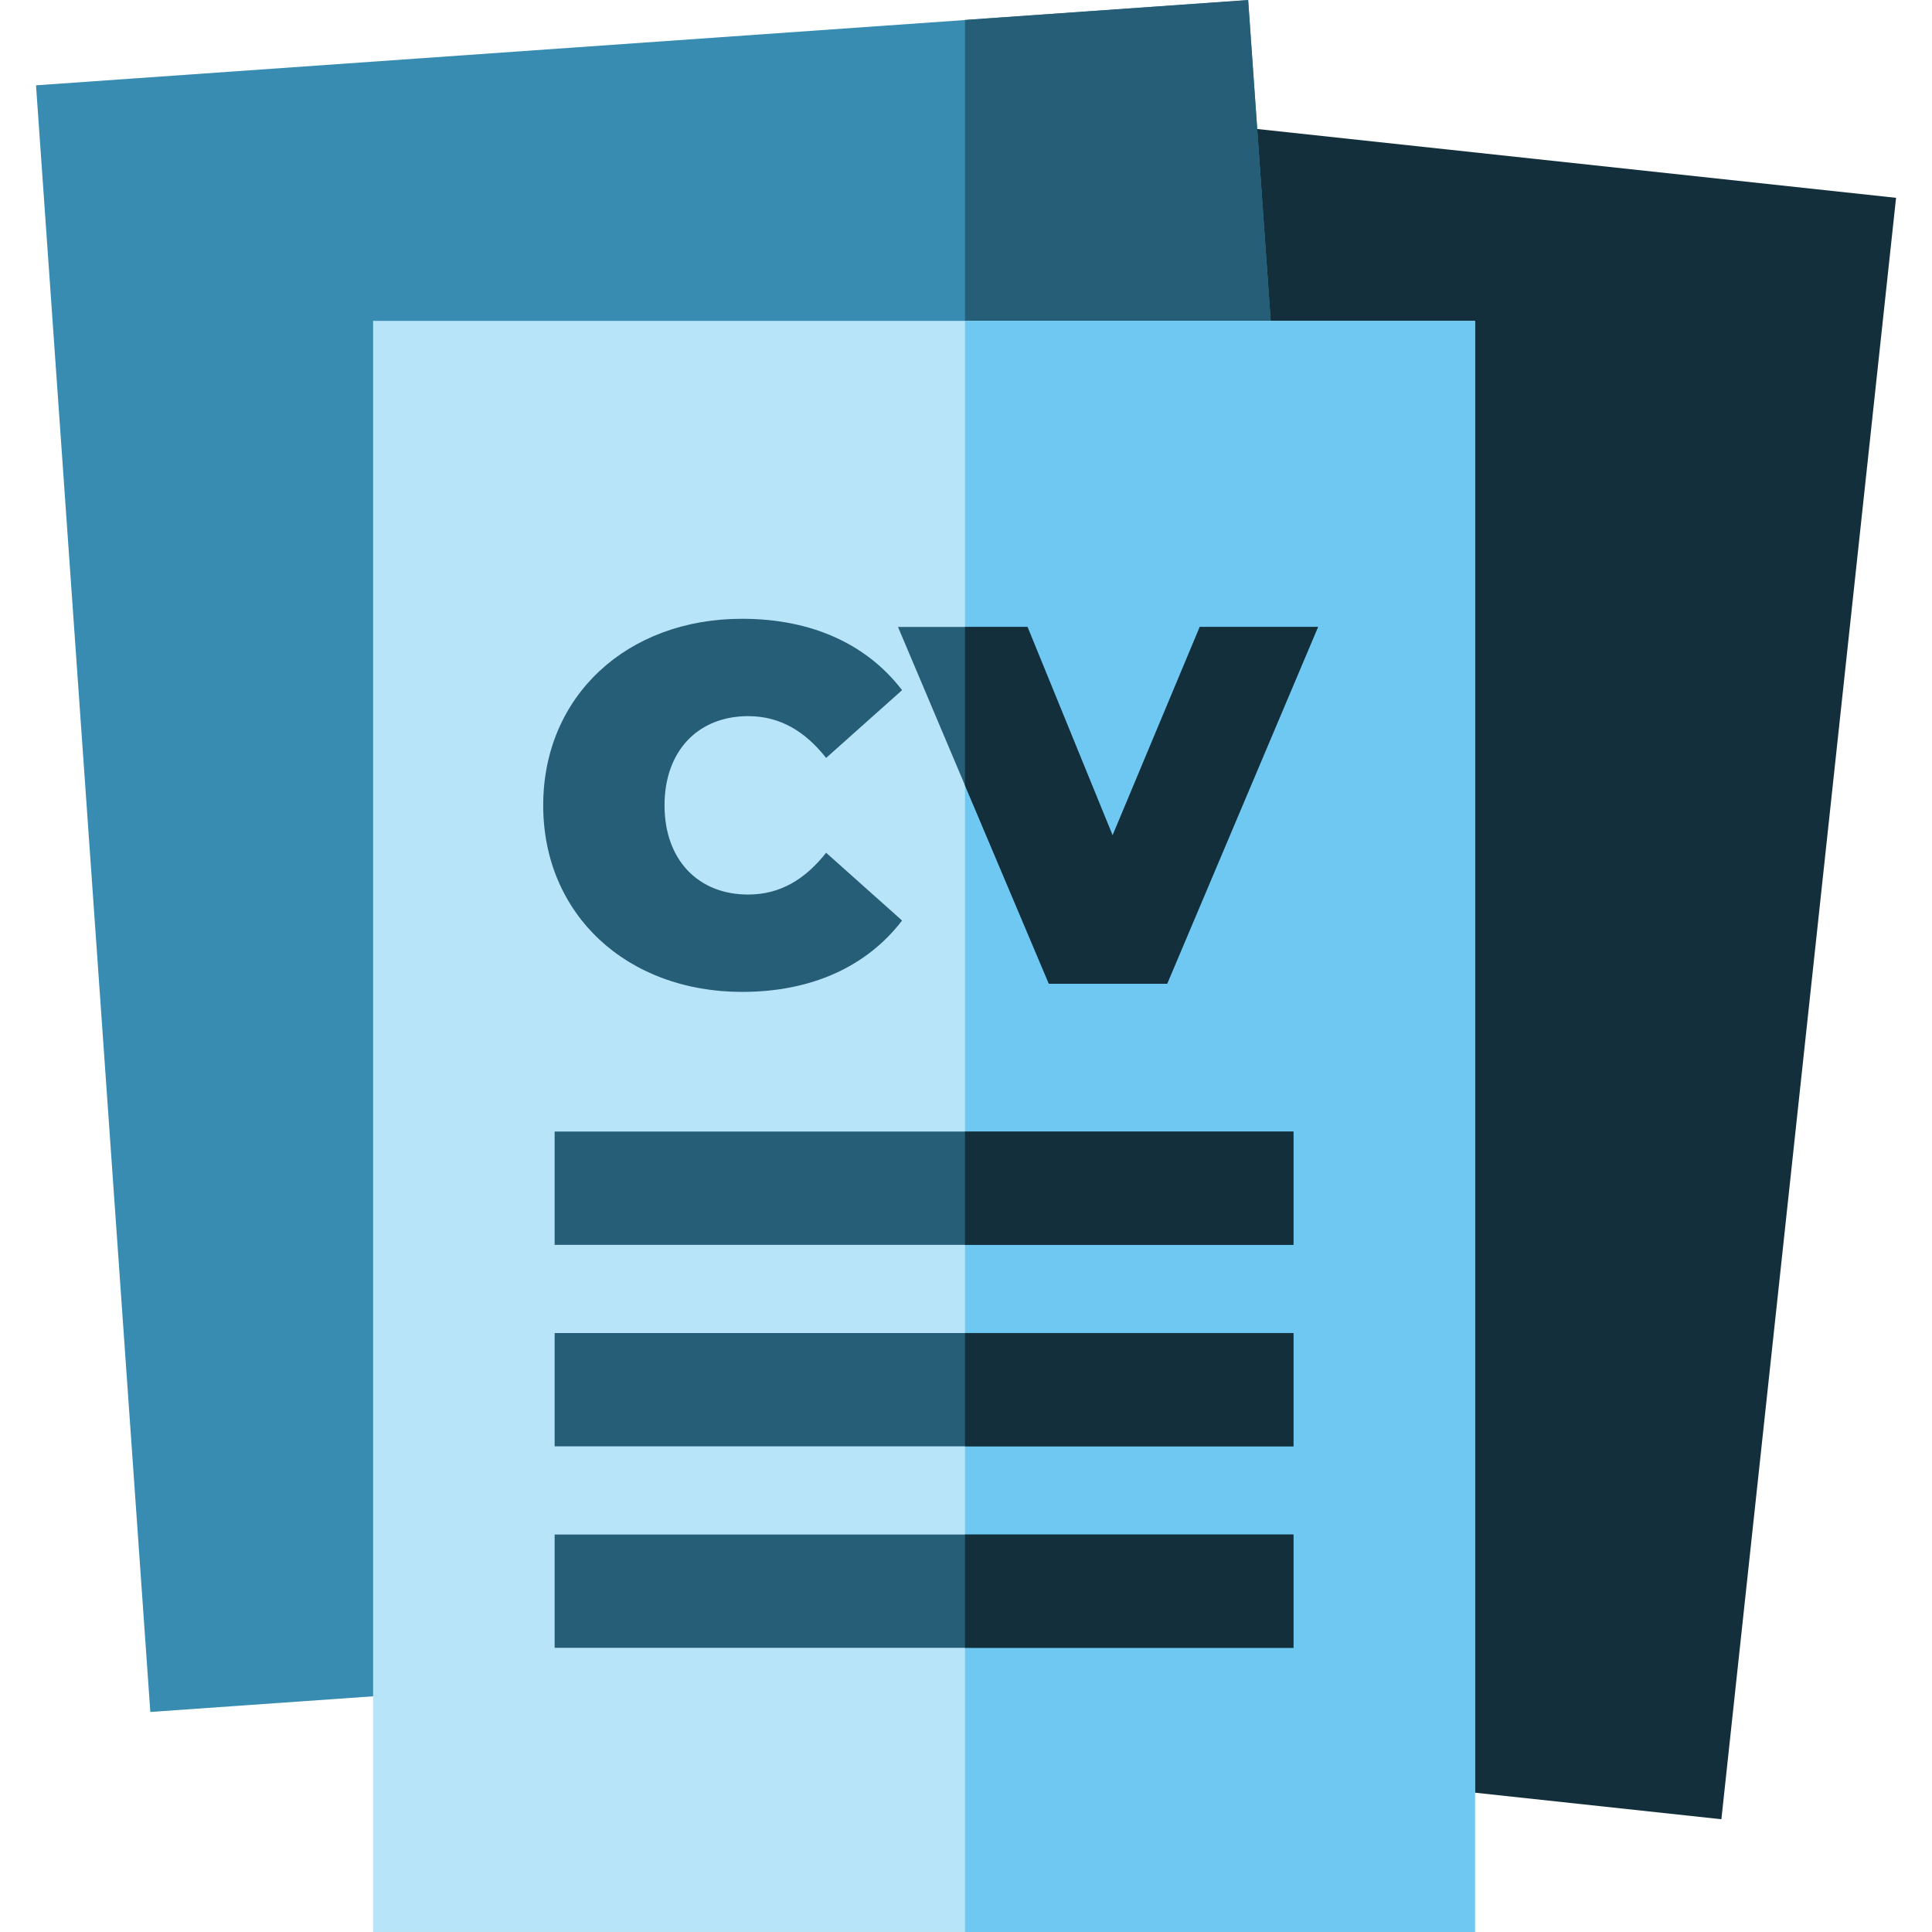
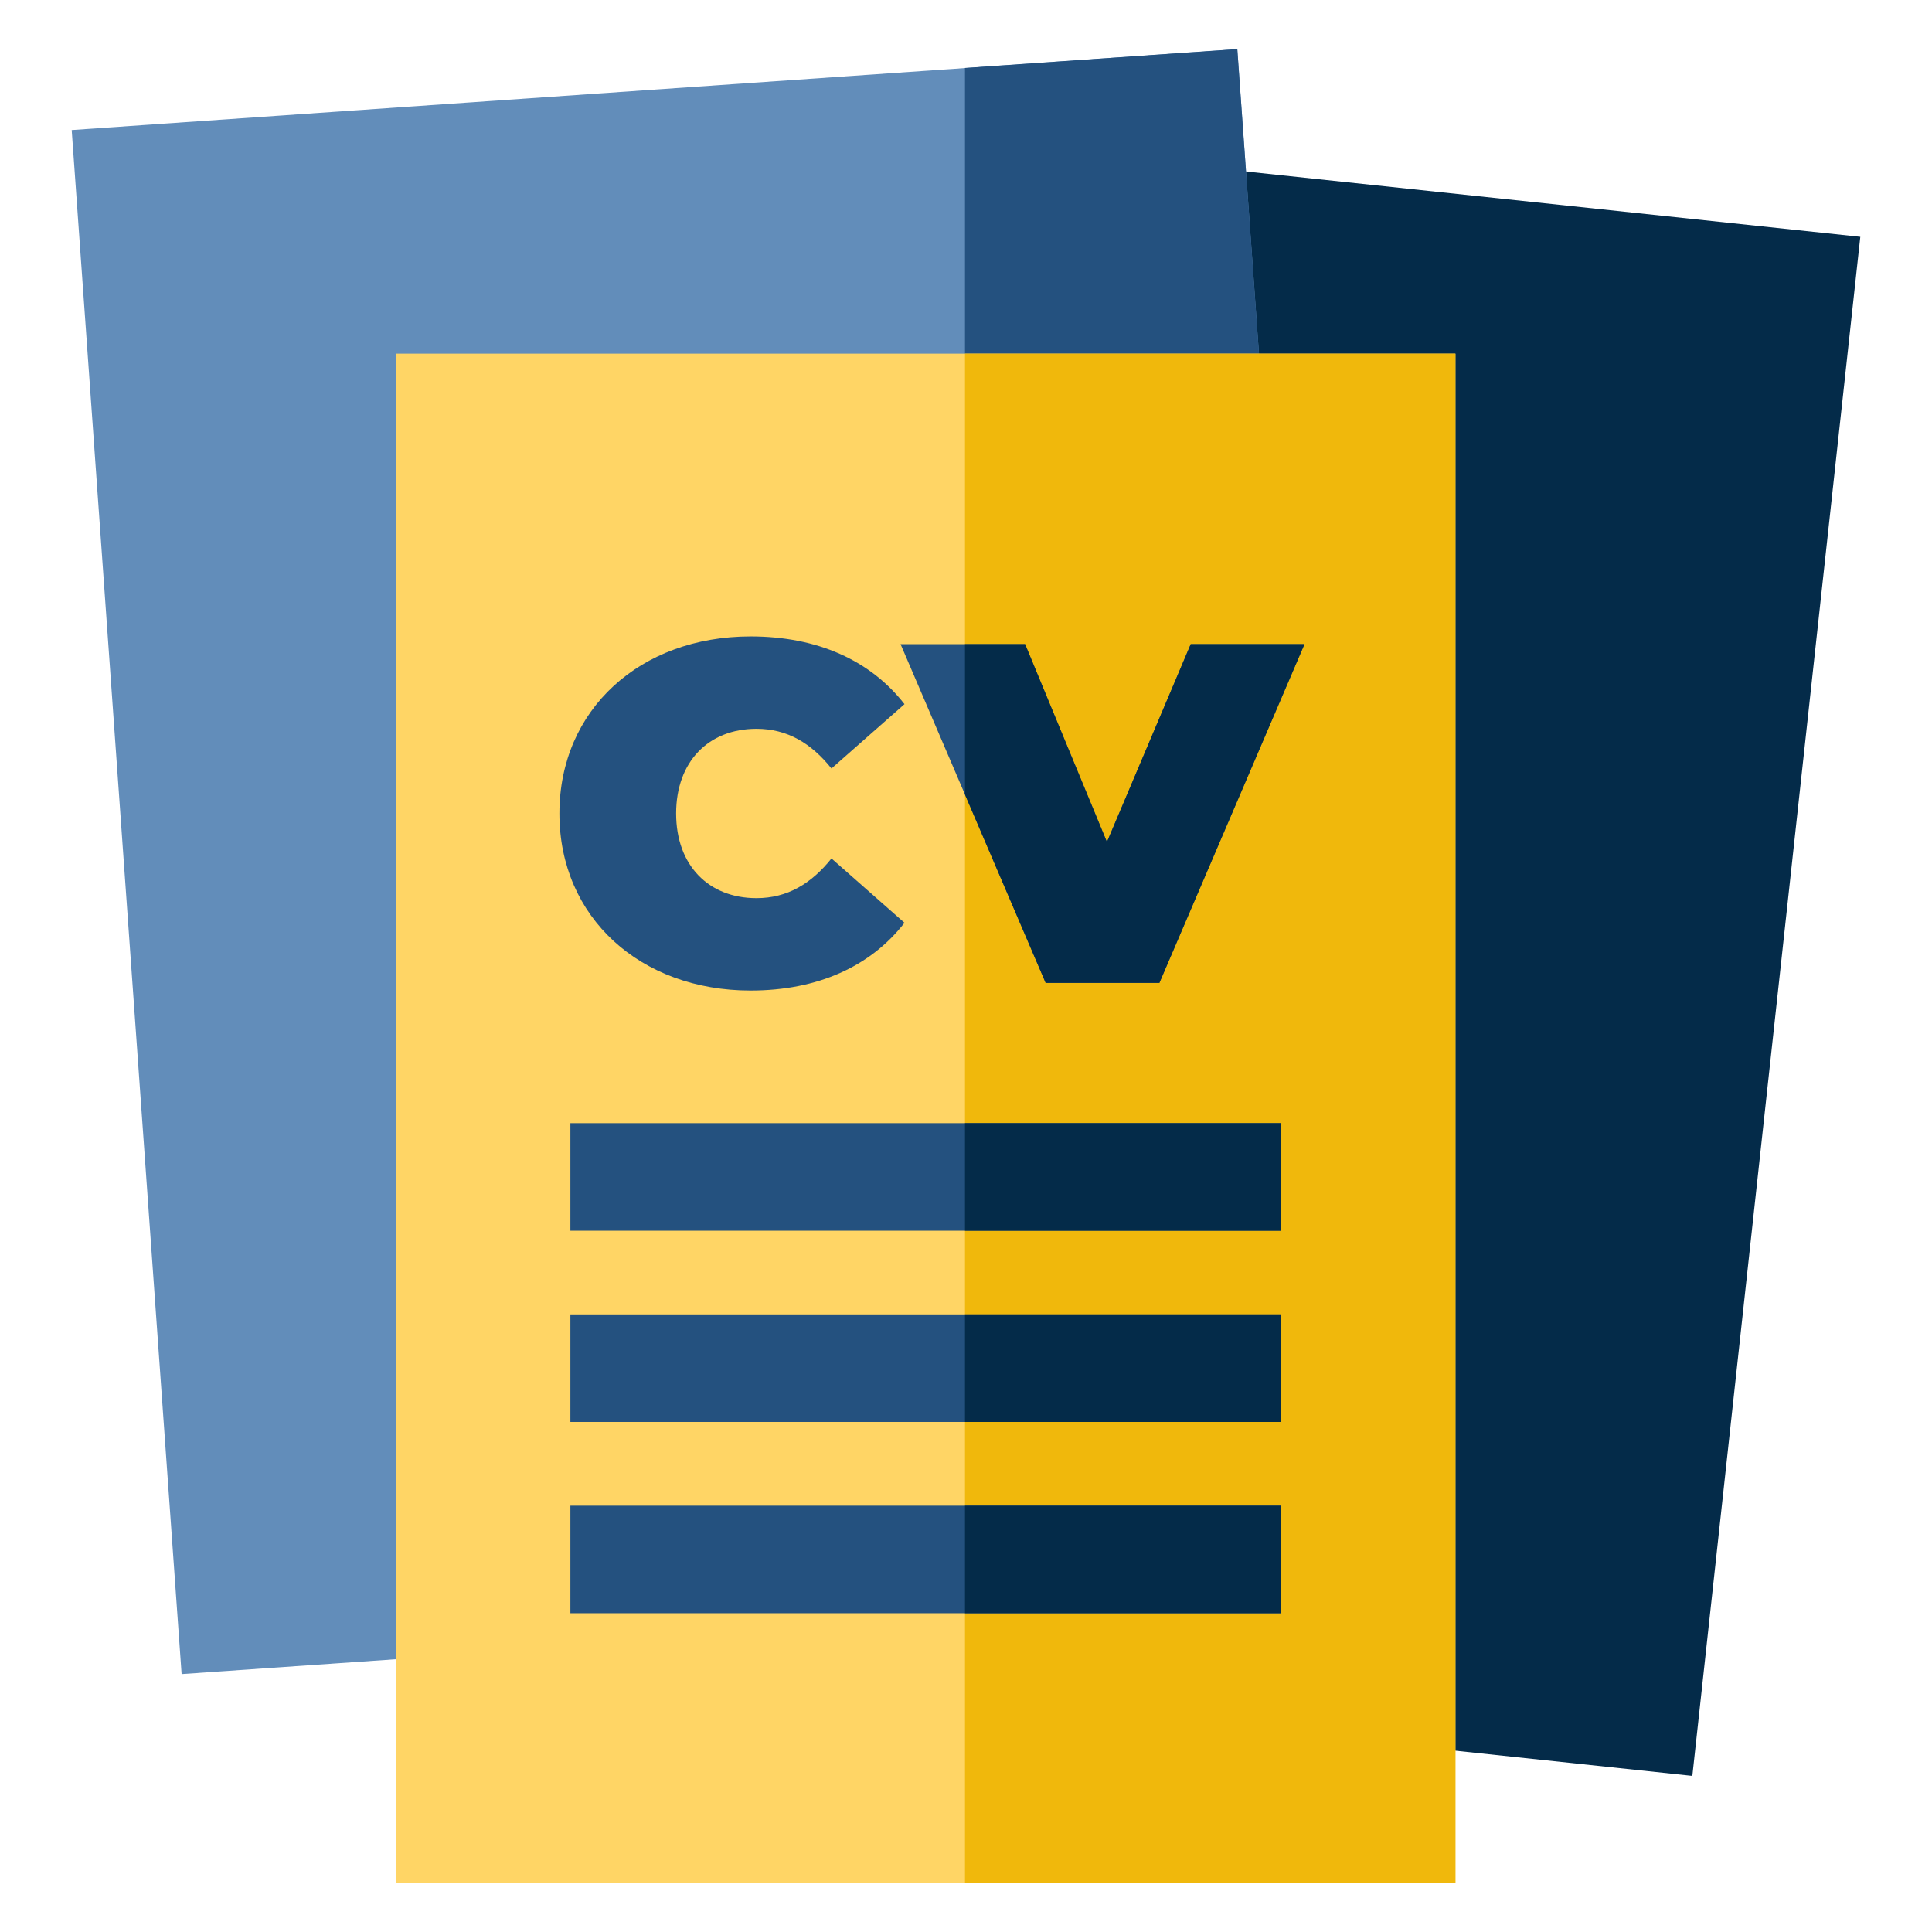
- <svg xmlns="http://www.w3.org/2000/svg" version="1.1" id="Capa_1" x="0px" y="0px" viewBox="0 0 512.003 512.003" style="enable-background:new 0 0 512.003 512.003;" xml:space="preserve">
-   <rect x="103.126" y="89.013" transform="matrix(-0.1071 0.9942 -0.9942 -0.1071 602.0192 -40.5702)" style="fill:#132F3B;" width="432.202" height="322.06" />
-   <rect x="24.281" y="10.773" transform="matrix(-0.9975 0.0701 -0.0701 -0.9975 386.0391 440.1602)" style="fill:#388CB2;" width="322.03" height="432.162" />
-   <polygon style="fill:#265D77;" points="255.732,438.527 361.1,431.118 330.783,0 255.732,5.278 " />
-   <path style="fill:#B7E4F8;" d="M98.869,512h292.025V85.037H98.869V512z" />
-   <rect x="255.732" y="85.037" style="fill:#6FC8F1;" width="135.164" height="426.966" />
+ <svg xmlns="http://www.w3.org/2000/svg" id="Layer_1" data-name="Layer 1" viewBox="0 0 512 512">
+   <defs>
+     <style>
+       .cls-1 {
+         fill: #042b49;
+       }
+ 
+       .cls-2 {
+         fill: #628dba;
+       }
+ 
+       .cls-3 {
+         fill: #f0b80c;
+       }
+ 
+       .cls-4 {
+         fill: #24517f;
+       }
+ 
+       .cls-5 {
+         fill: #ffd565;
+       }
+     </style>
+   </defs>
+   <polygon class="cls-1" points="493 62.76 448.49 470.63 140.6 437.89 185.11 30.02 493 62.76" />
+   <polygon class="cls-2" points="357.02 422.22 48.13 443.65 19 34.46 327.89 13.03 357.02 422.22" />
+   <polygon class="cls-4" points="255.73 429.26 357.05 422.22 327.9 13 255.73 18.01 255.73 429.26" />
+   <path class="cls-5" d="M104.89,499h280.81V93.72H104.89v405.28Z" />
+   <rect class="cls-3" x="255.73" y="93.72" width="129.97" height="405.28" />
  <g>
-     <rect x="146.987" y="299.878" style="fill:#265D77;" width="195.796" height="30.021" />
-     <rect x="146.987" y="353.275" style="fill:#265D77;" width="195.796" height="30.021" />
-     <rect x="146.987" y="406.672" style="fill:#265D77;" width="195.796" height="30.021" />
+     <rect class="cls-4" x="151.16" y="297.65" width="188.28" height="28.5" />
+     <rect class="cls-4" x="151.16" y="348.33" width="188.28" height="28.5" />
+     <rect class="cls-4" x="151.16" y="399.02" width="188.28" height="28.5" />
  </g>
  <g>
-     <rect x="255.732" y="299.878" style="fill:#132F3B;" width="87.047" height="30.021" />
-     <rect x="255.732" y="406.672" style="fill:#132F3B;" width="87.047" height="30.021" />
-     <rect x="255.732" y="353.275" style="fill:#132F3B;" width="87.047" height="30.021" />
+     <rect class="cls-1" x="255.73" y="297.65" width="83.7" height="28.5" />
+     <rect class="cls-1" x="255.73" y="399.02" width="83.7" height="28.5" />
+     <rect class="cls-1" x="255.73" y="348.33" width="83.7" height="28.5" />
  </g>
  <g>
-     <path style="fill:#265D77;" d="M143.957,213.427c0-29.044,22.289-49.442,52.684-49.442c18.508,0,33.097,6.755,42.418,18.912   l-20.128,17.966c-5.539-7.025-12.157-11.078-20.668-11.078c-13.238,0-22.154,9.186-22.154,23.64s8.916,23.64,22.154,23.64   c8.511,0,15.13-4.053,20.668-11.078l20.128,17.966c-9.321,12.157-23.911,18.912-42.418,18.912   C166.246,262.869,143.957,242.471,143.957,213.427z" />
-     <path style="fill:#265D77;" d="M349.293,166.146l-39.986,94.562h-31.341l-39.987-94.562h34.312l22.56,55.251l23.101-55.251H349.293   z" />
+     <path class="cls-4" d="M148.25,215.59c0-27.57,21.43-46.93,50.66-46.93,17.8,0,31.83,6.41,40.79,17.95l-19.35,17.05c-5.33-6.67-11.69-10.52-19.87-10.52-12.73,0-21.3,8.72-21.3,22.44s8.57,22.44,21.3,22.44c8.18,0,14.55-3.85,19.87-10.52l19.35,17.05c-8.96,11.54-22.99,17.95-40.79,17.95-29.23,0-50.66-19.36-50.66-46.93Z" />
+     <path class="cls-4" d="M345.7,170.71l-38.45,89.76h-30.14l-38.45-89.76h32.99l21.69,52.44,22.21-52.44h30.14Z" />
  </g>
-   <polygon style="fill:#132F3B;" points="317.953,166.146 294.853,221.398 272.293,166.146 255.732,166.146 255.732,208.127   277.967,260.708 309.308,260.708 349.293,166.146 " />
-   <g>
- </g>
-   <g>
- </g>
-   <g>
- </g>
-   <g>
- </g>
-   <g>
- </g>
-   <g>
- </g>
-   <g>
- </g>
-   <g>
- </g>
-   <g>
- </g>
-   <g>
- </g>
-   <g>
- </g>
-   <g>
- </g>
-   <g>
- </g>
-   <g>
- </g>
-   <g>
- </g>
+   <polygon class="cls-1" points="315.56 170.71 293.35 223.15 271.66 170.71 255.73 170.71 255.73 210.56 277.11 260.47 307.25 260.47 345.7 170.71 315.56 170.71" />
</svg>
